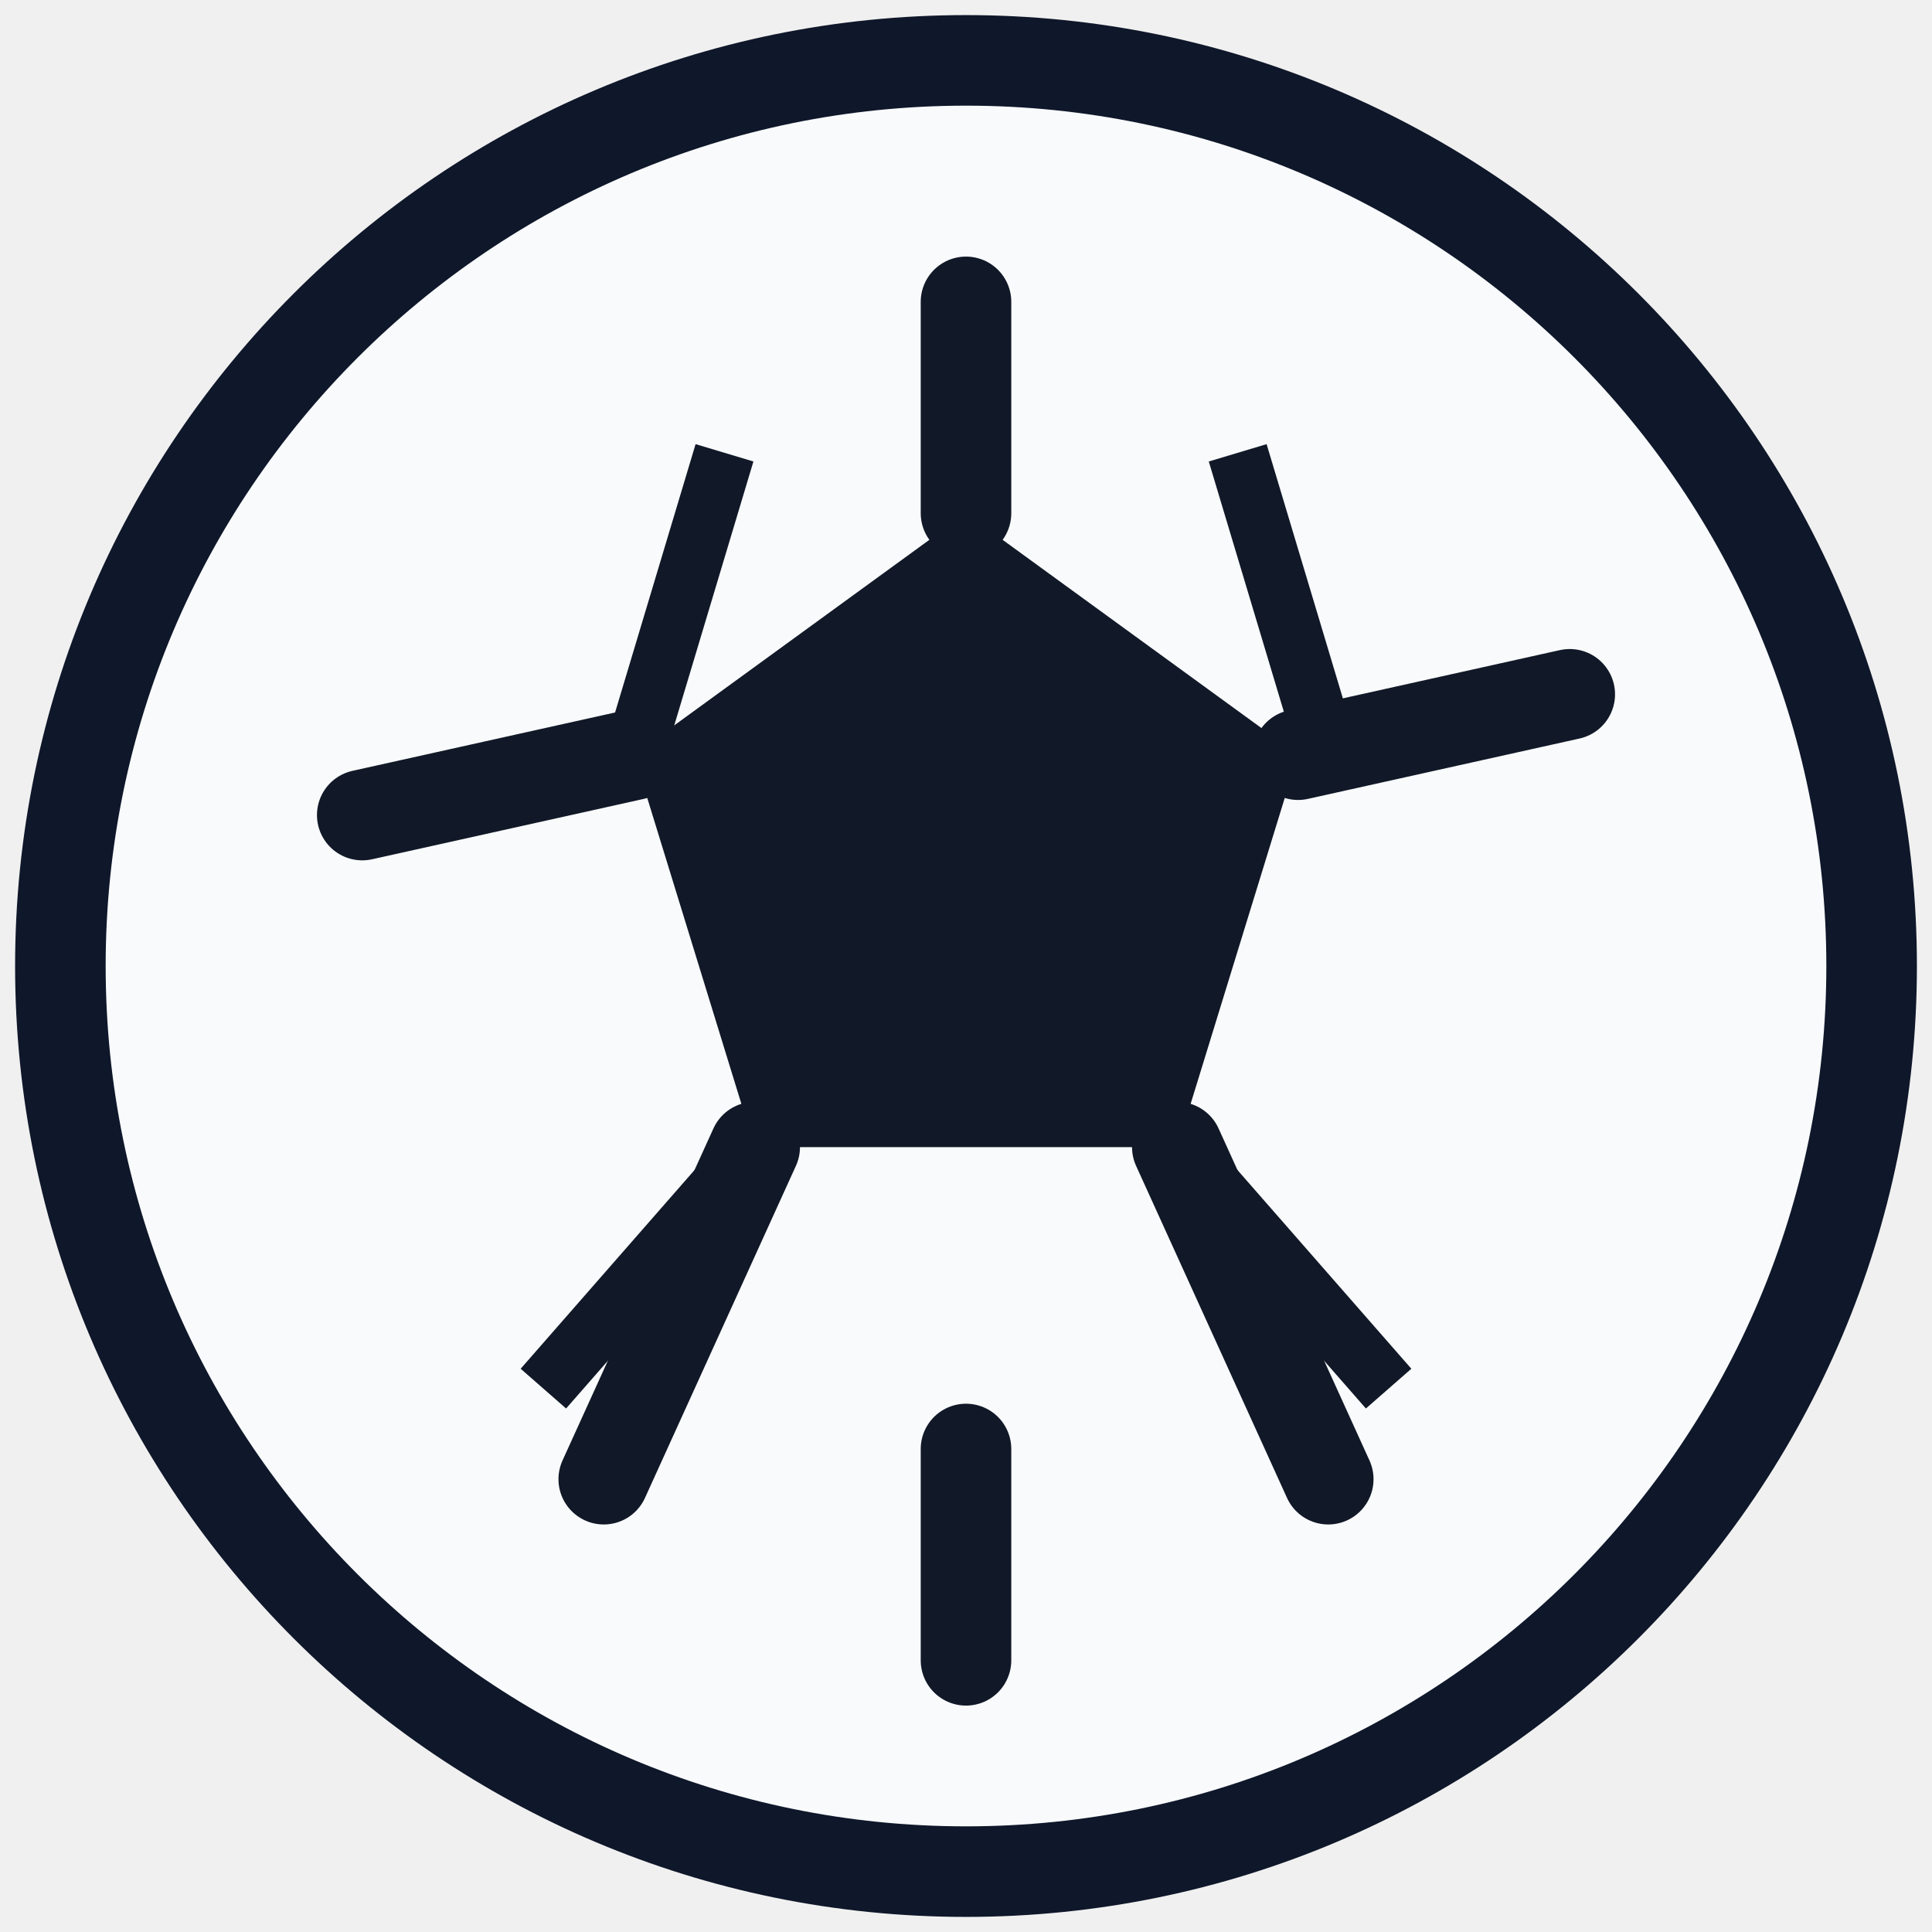
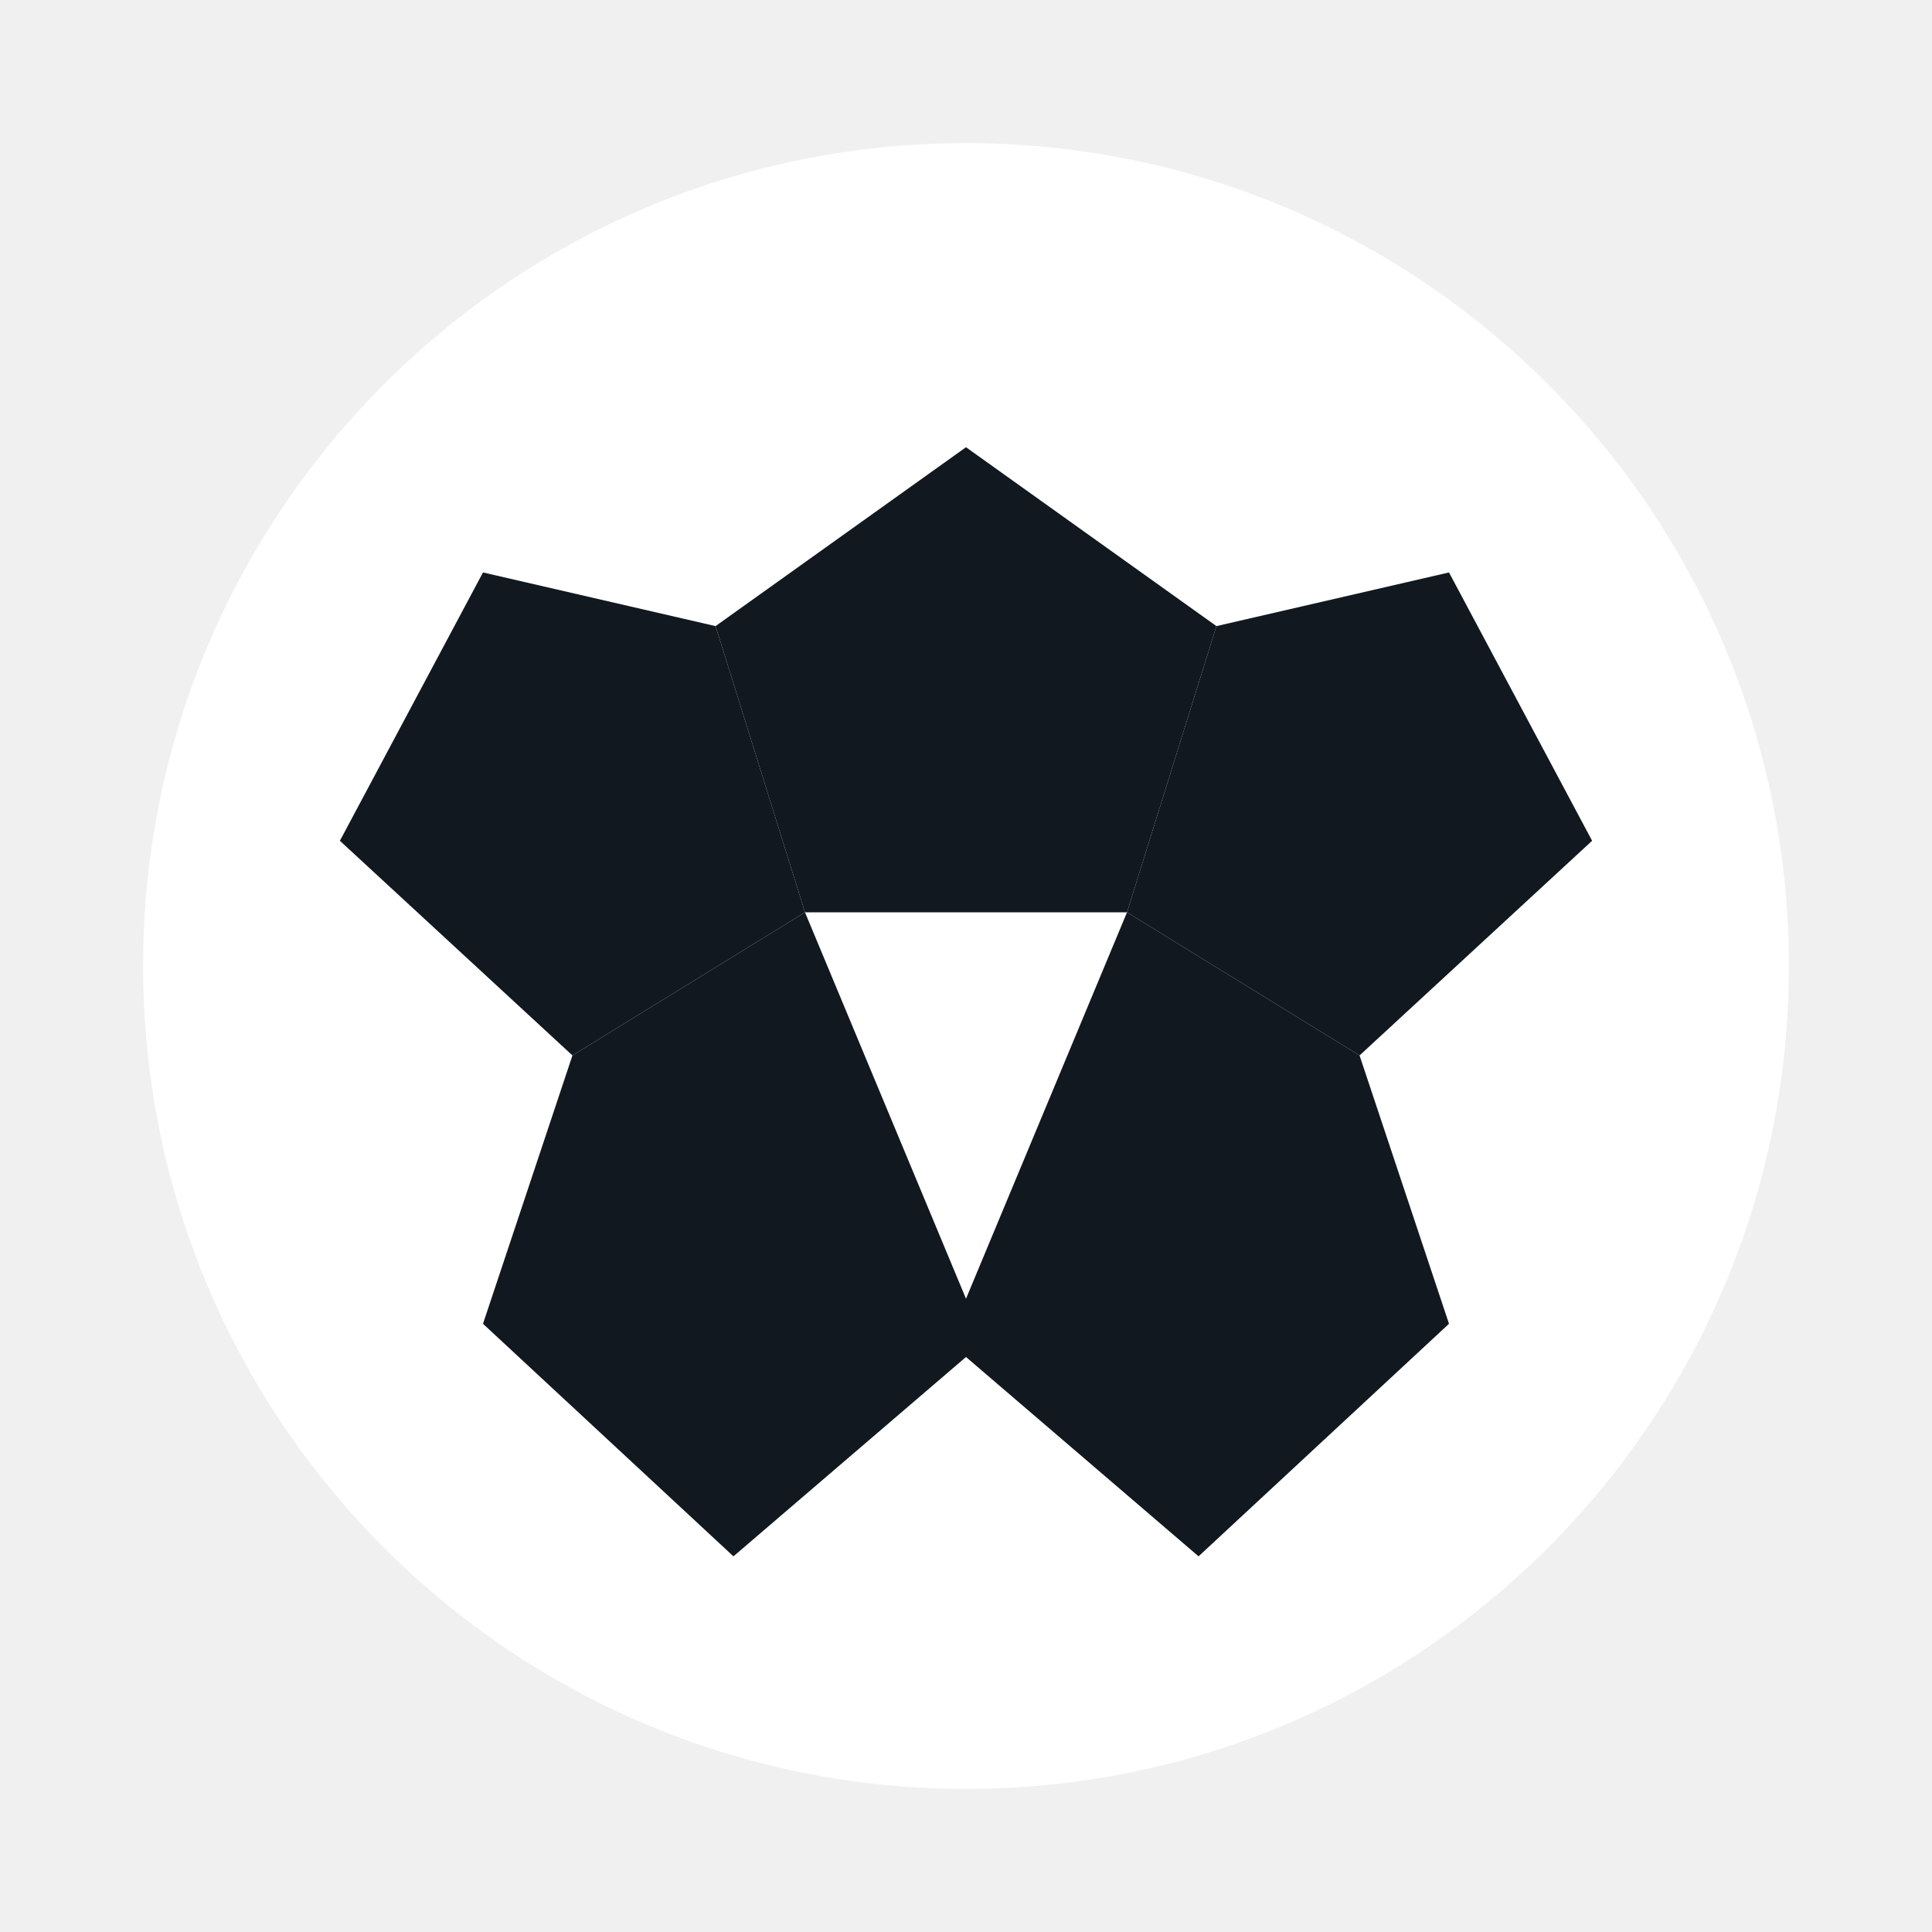
- <svg xmlns="http://www.w3.org/2000/svg" viewBox="0 0 64 64">
-   <circle cx="32" cy="32" r="30" fill="#f8fafc" stroke="#0f172a" stroke-width="3" />
-   <path d="M32 17 21 25l4 13h14l4-13z" fill="#111827" />
-   <path d="m21 25-9 2m13 11-5 11m19-11 5 11m-1-24 9-2M32 17v-7m0 45v-7" fill="none" stroke="#111827" stroke-width="3" stroke-linecap="round" />
-   <path d="m21 25 3-10m20 10-3-10M25 38l-7 8m21-8 7 8" fill="none" stroke="#111827" stroke-width="2" />
+ <svg xmlns="http://www.w3.org/2000/svg" viewBox="0 0 108 108">
+   <circle cx="54" cy="54" r="46" fill="#fff" />
+   <path d="M54 25 68 35 63 51 45 51 40 35Z" fill="#111820" />
+   <path d="M40 35 27 32 19 47 32 59 45 51Z" fill="#111820" />
+   <path d="M68 35 81 32 89 47 76 59 63 51Z" fill="#111820" />
+   <path d="M32 59 27 74 41 87 55 75 45 51Z" fill="#111820" />
+   <path d="M76 59 81 74 67 87 53 75 63 51Z" fill="#111820" />
</svg>
